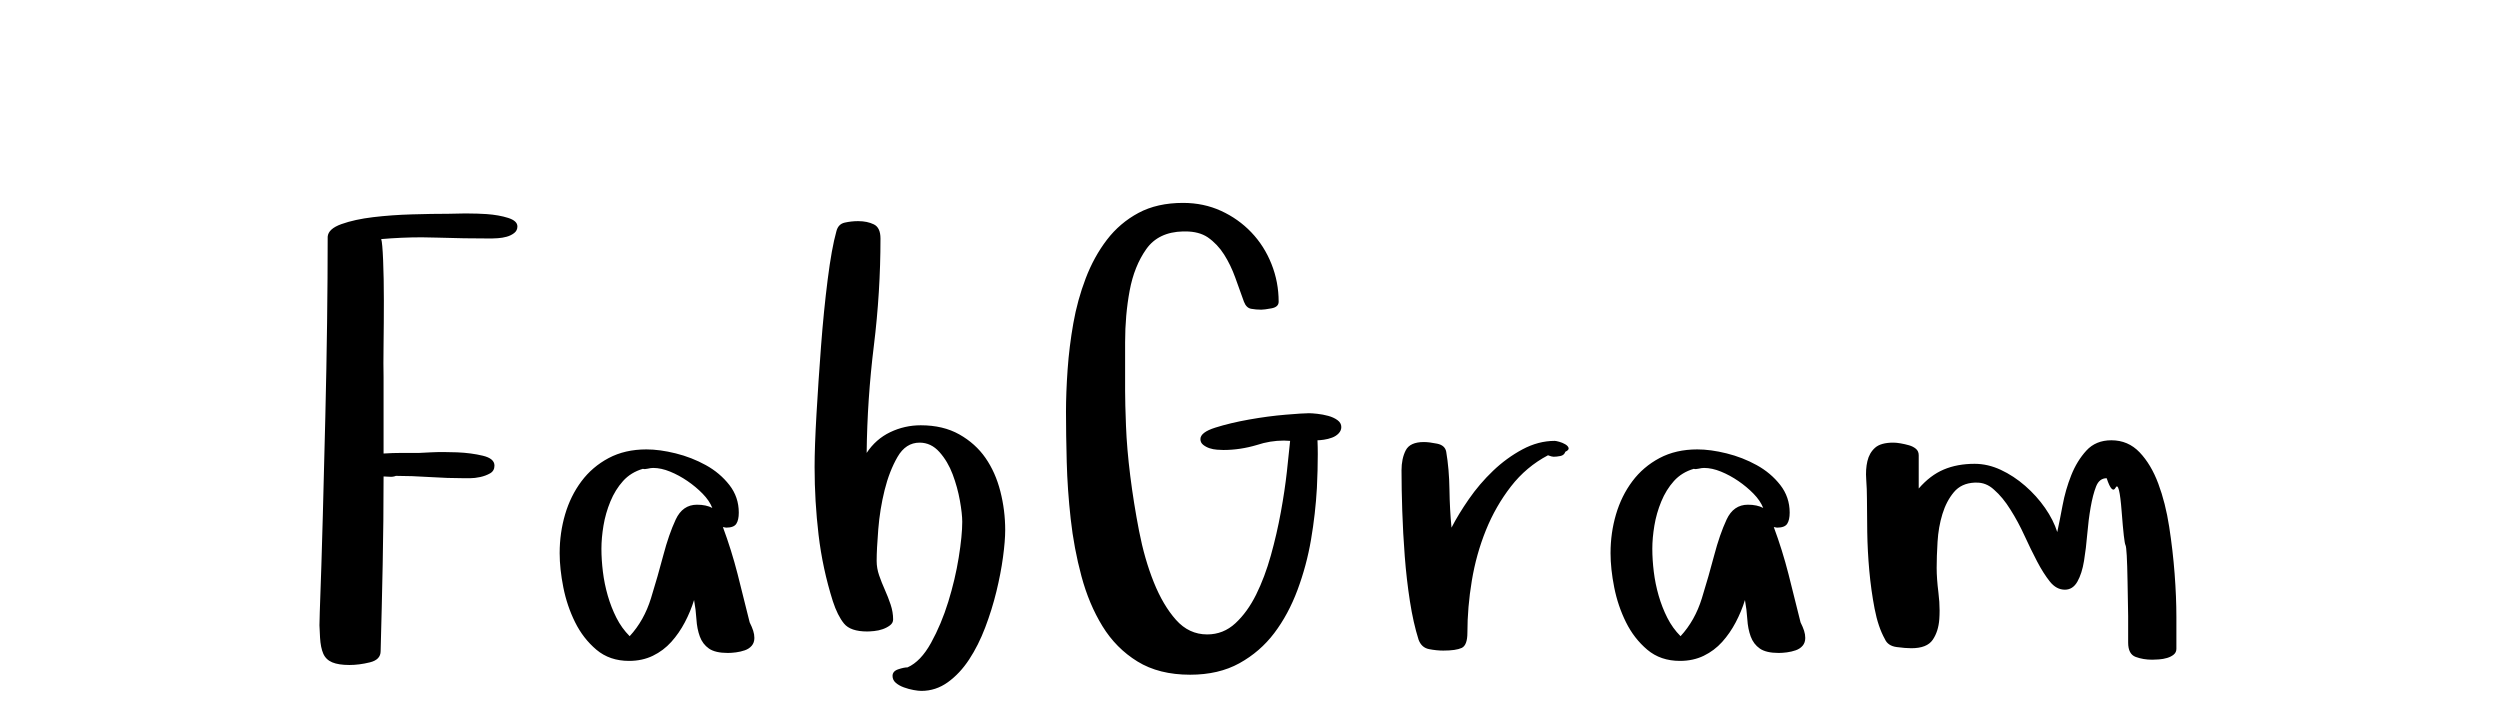
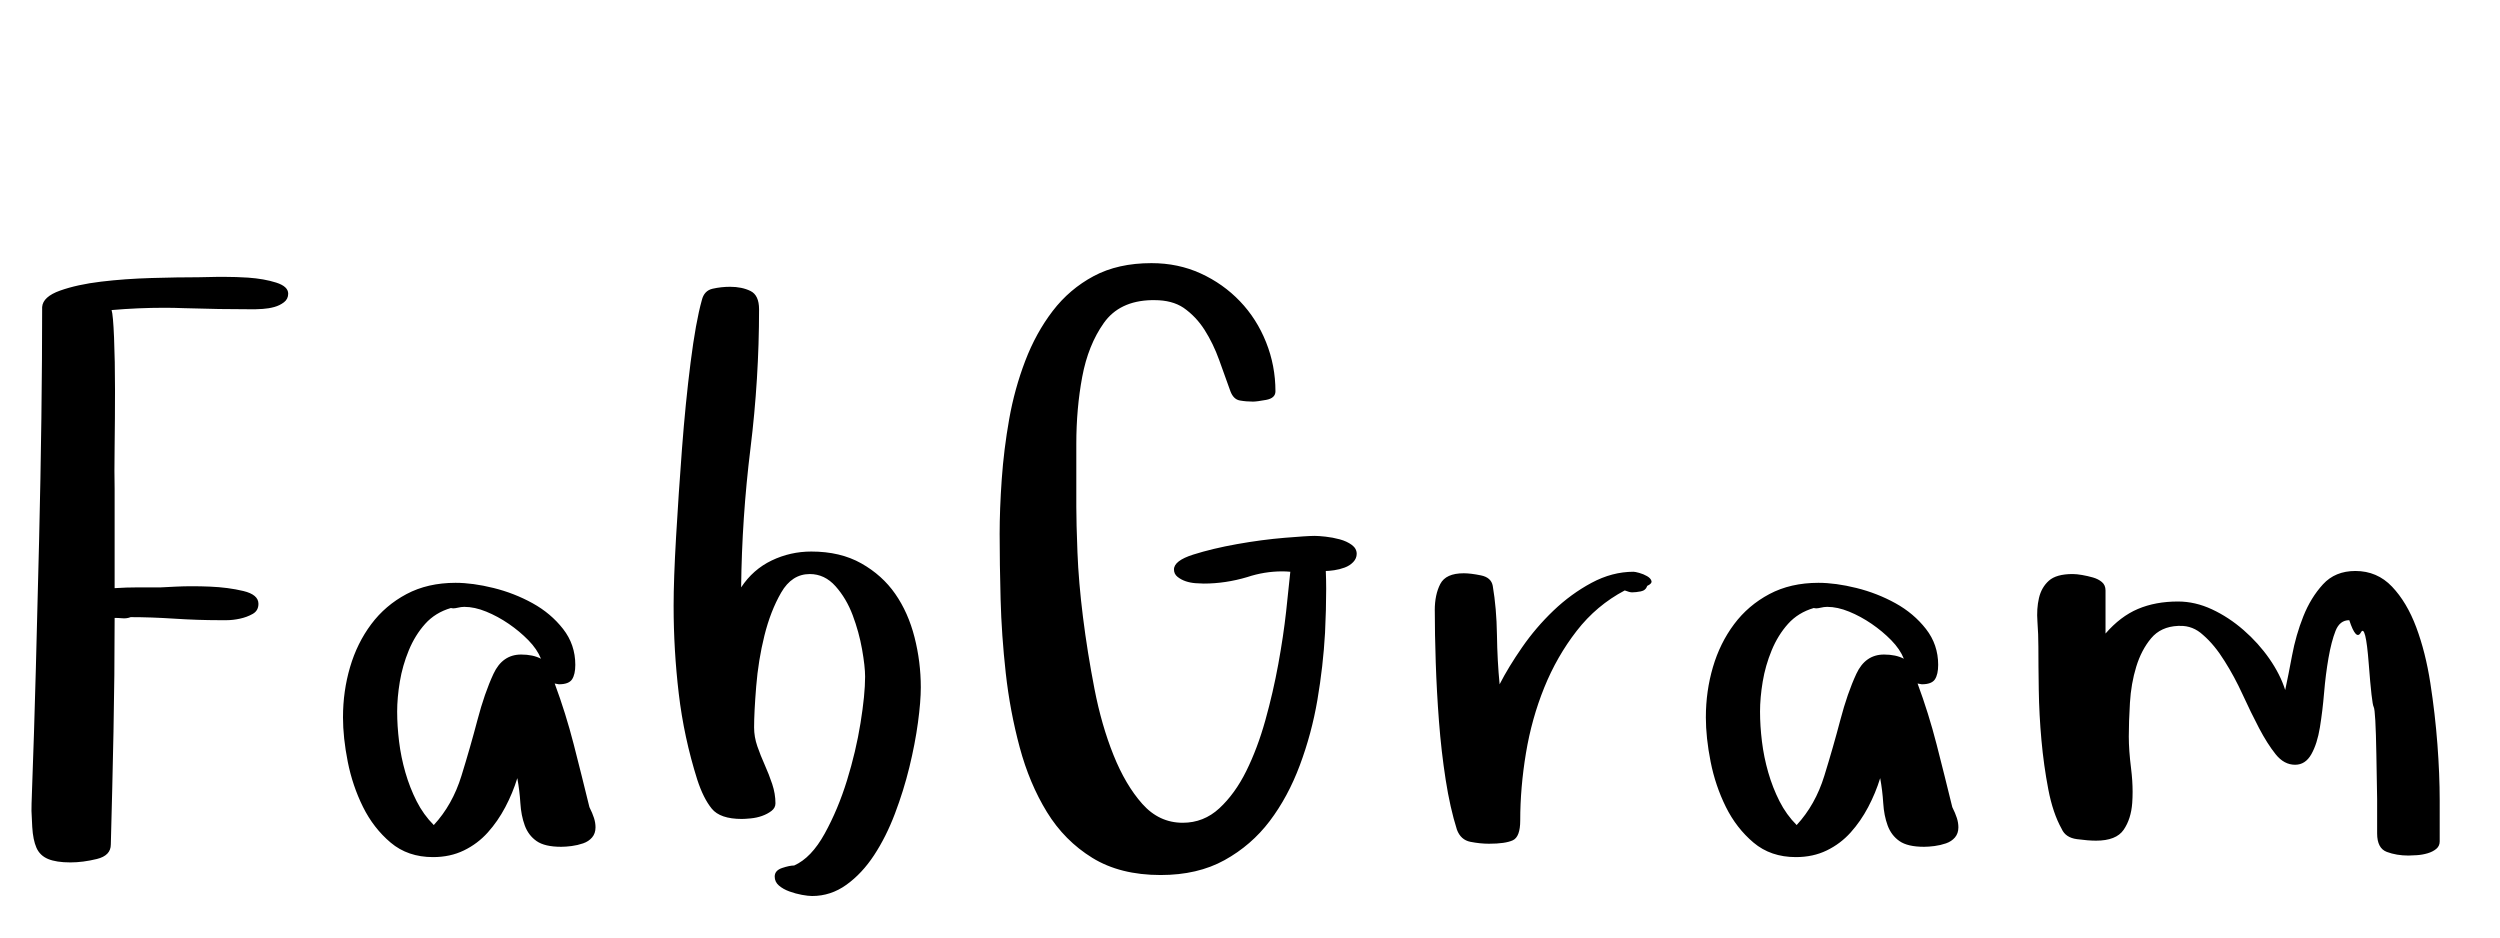
- <svg xmlns="http://www.w3.org/2000/svg" version="1.1" width="415px" height="120px" style="">
-   <path fill="#" d="M53.076,101.797q0.293-7.91,0.513-16.211t0.415-16.382t0.293-15.698t0.098-14.209q0.098-1.318,2.295-2.1t5.249-1.147t6.445-0.464t6.03-0.098q0.586,0,2.441-0.049l0.928,0q1.416,0,2.979,0.098q2.051,0.146,3.589,0.635t1.538,1.416q0,0.684-0.537,1.099t-1.245,0.61t-1.465,0.244t-1.05,0.049q-4.59,0-9.082-0.146q-1.221-0.049-2.49-0.049q-3.32,0-6.738,0.293q0.195,0.586,0.317,3.54t0.122,6.665t-0.049,7.251t0,5.444l0,12.695q1.514-0.098,2.979-0.098l2.93,0l1.953-0.098q0.977-0.049,2.051-0.049q1.123,0,2.295,0.049q2.344,0.098,4.272,0.562t1.929,1.636q0,0.879-0.732,1.294t-1.636,0.61t-1.709,0.195l-0.903,0q-2.783,0-5.786-0.195t-5.591-0.195q-0.488,0.195-1.05,0.146t-1.001-0.049q0,7.324-0.146,14.575t-0.342,14.429q0,1.416-1.782,1.855t-3.394,0.439q-1.807,0-2.856-0.439t-1.489-1.44t-0.537-2.661q-0.049-0.928-0.098-2.051q0-0.928,0.049-2.002z M92.904,91.787q0-3.32,0.903-6.396t2.71-5.493t4.517-3.857t6.274-1.44q2.197,0,4.858,0.659t5.005,1.953t3.906,3.296t1.562,4.59q0,1.221-0.415,1.855t-1.685,0.635l-0.537-0.098q1.416,3.809,2.441,7.812t2.002,8.008q0.391,0.781,0.586,1.392t0.195,1.196q0,0.781-0.439,1.294t-1.147,0.757t-1.465,0.342t-1.343,0.098q-2.1,0-3.149-0.732t-1.514-2.002t-0.562-2.856t-0.391-3.198q-0.586,1.904-1.538,3.711t-2.246,3.247t-3.052,2.295t-3.955,0.854q-3.223,0-5.42-1.855t-3.54-4.565t-1.953-5.786t-0.61-5.713z M99.837,91.104q0,1.807,0.244,3.809t0.806,3.955t1.44,3.687t2.197,3.052q2.393-2.588,3.54-6.299t2.051-7.153t2.051-5.908t3.54-2.466q1.514,0,2.539,0.537q-0.488-1.221-1.611-2.368t-2.515-2.1t-2.881-1.562t-2.808-0.61q-0.391,0-0.903,0.122t-0.806,0.024q-2.002,0.586-3.296,2.026t-2.1,3.394t-1.147,4.004t-0.342,3.857z M135.222,77.578q0-3.418,0.317-8.887t0.757-11.279t1.099-11.011t1.44-7.983q0.293-1.221,1.392-1.465t2.222-0.244q1.514,0,2.612,0.537t1.099,2.344q0,8.887-1.099,17.798t-1.196,17.798q1.514-2.295,3.906-3.442t5.078-1.147q3.711,0,6.396,1.514t4.346,3.906t2.466,5.542t0.806,6.421q0,1.807-0.366,4.517t-1.099,5.713t-1.855,5.957t-2.661,5.298t-3.54,3.784t-4.395,1.44q-0.488,0-1.294-0.146t-1.611-0.439t-1.343-0.757t-0.537-1.147q0-0.781,0.952-1.099t1.538-0.317q2.197-0.977,3.906-4.077t2.856-6.812t1.733-7.349t0.586-5.933q0-1.318-0.391-3.516t-1.196-4.346t-2.197-3.711t-3.296-1.562q-2.295,0-3.662,2.368t-2.148,5.518t-1.05,6.494t-0.269,5.249q0,1.221,0.415,2.417t0.952,2.393t0.952,2.441t0.415,2.466q0,0.586-0.513,0.977t-1.196,0.635t-1.44,0.317t-1.147,0.073q-2.783,0-3.857-1.318t-1.855-3.711q-1.709-5.42-2.368-11.011t-0.659-11.206z M176.954,68.398q0-3.223,0.269-7.056t0.952-7.69t2.051-7.446t3.516-6.396t5.249-4.468t7.397-1.66q3.418,0,6.299,1.318t5.029,3.564t3.345,5.249t1.196,6.274q0,0.879-1.196,1.099t-1.685,0.22q-0.879,0-1.685-0.146t-1.196-1.172q-0.684-1.904-1.44-4.004t-1.855-3.833t-2.71-2.856q-1.465-0.977-3.711-0.977l-0.391,0q-4.102,0.098-6.104,2.93t-2.759,6.885t-0.757,8.594l0,8.057q0,2.002,0.146,5.811t0.708,8.301t1.465,9.155t2.441,8.496t3.687,6.25t5.176,2.417q2.686,0,4.688-1.855t3.442-4.761t2.441-6.494t1.66-7.202t1.001-6.714t0.537-5.103q-0.537-0.049-1.025-0.049q-2.295,0-4.492,0.732q-2.783,0.83-5.566,0.83q-0.391,0-1.05-0.049t-1.245-0.244t-1.05-0.562t-0.464-0.952q0-1.123,2.466-1.904t5.615-1.343t6.079-0.806t3.857-0.244q0.488,0,1.392,0.098t1.807,0.342t1.538,0.708t0.635,1.147q0,0.586-0.439,1.05t-1.099,0.708t-1.343,0.342t-1.074,0.098q0.049,1.123,0.049,2.295q0,2.637-0.146,5.615q-0.244,4.297-0.977,8.594t-2.246,8.35t-3.857,7.153t-5.786,5.005t-8.179,1.904q-5.176,0-8.74-2.197t-5.811-5.859t-3.491-8.301t-1.782-9.497t-0.659-9.448t-0.122-8.301z M232.65,78.115q0-2.002,0.708-3.369t3.003-1.367q0.879,0,2.197,0.269t1.514,1.343q0.488,2.881,0.537,6.25t0.342,6.348q1.123-2.197,2.881-4.736t4.004-4.688t4.883-3.564t5.371-1.416q0.195,0,0.732,0.146t1.001,0.415t0.562,0.61t-0.537,0.635q-0.195,0.586-0.83,0.708t-1.123,0.122q-0.293,0-0.928-0.244q-3.613,1.904-6.152,5.176t-4.15,7.251t-2.344,8.398t-0.732,8.618q0,2.1-0.952,2.539t-3.052,0.439q-1.123,0-2.368-0.244t-1.733-1.562q-0.879-2.783-1.44-6.396t-0.854-7.446t-0.415-7.544t-0.122-6.689z M267.351,91.787q0-3.32,0.903-6.396t2.71-5.493t4.517-3.857t6.274-1.44q2.197,0,4.858,0.659t5.005,1.953t3.906,3.296t1.562,4.59q0,1.221-0.415,1.855t-1.685,0.635l-0.537-0.098q1.416,3.809,2.441,7.812t2.002,8.008q0.391,0.781,0.586,1.392t0.195,1.196q0,0.781-0.439,1.294t-1.147,0.757t-1.465,0.342t-1.343,0.098q-2.1,0-3.149-0.732t-1.514-2.002t-0.562-2.856t-0.391-3.198q-0.586,1.904-1.538,3.711t-2.246,3.247t-3.052,2.295t-3.955,0.854q-3.223,0-5.42-1.855t-3.54-4.565t-1.953-5.786t-0.61-5.713z M274.285,91.104q0,1.807,0.244,3.809t0.806,3.955t1.44,3.687t2.197,3.052q2.393-2.588,3.54-6.299t2.051-7.153t2.051-5.908t3.54-2.466q1.514,0,2.539,0.537q-0.488-1.221-1.611-2.368t-2.515-2.1t-2.881-1.562t-2.808-0.61q-0.391,0-0.903,0.122t-0.806,0.024q-2.002,0.586-3.296,2.026t-2.1,3.394t-1.147,4.004t-0.342,3.857z M309.791,79.556q-0.122-1.636,0.195-3.003t1.27-2.222t3.052-0.854q0.488,0,1.196,0.122t1.392,0.317t1.147,0.586t0.464,1.074l0,5.518q1.904-2.197,4.15-3.149t5.127-0.952q2.197,0,4.346,1.001t4.053,2.661t3.296,3.662t2.026,4.004q0.391-1.807,0.879-4.419t1.44-5.005t2.515-4.102t4.15-1.709q2.783,0,4.688,2.002t3.101,5.2t1.807,7.153t0.903,7.812t0.293,7.202l0,5.249q0,0.586-0.439,0.952t-1.099,0.562t-1.367,0.244t-1.099,0.049q-1.514,0-2.759-0.464t-1.245-2.368l0-4.395t-0.098-5.688t-0.342-6.104t-0.635-5.542t-1.001-4.004t-1.489-1.562q-1.221,0-1.758,1.367t-0.903,3.467t-0.562,4.443t-0.537,4.443t-1.099,3.442t-2.075,1.343q-1.416,0-2.49-1.343t-2.124-3.345t-2.1-4.297t-2.319-4.297q-1.27-2.051-2.734-3.32q-1.318-1.221-2.979-1.172l-0.244,0q-2.197,0.098-3.442,1.587t-1.904,3.638t-0.806,4.614t-0.146,4.321q0,1.758,0.293,4.102q0.195,1.562,0.195,2.979q0,0.732-0.049,1.416q-0.146,2.051-1.099,3.442t-3.54,1.392q-0.977,0-2.441-0.195t-1.953-1.318q-1.123-2.002-1.709-5.054t-0.879-6.299t-0.342-6.445t-0.049-5.493q0-1.611-0.122-3.247z" />
+ <svg xmlns="http://www.w3.org/2000/svg" version="1.1" width="320px" height="120px" style="">
+   <path fill="#" d="M4.076,101.797q0.293-7.91,0.513-16.211t0.415-16.382t0.293-15.698t0.098-14.209q0.098-1.318,2.295-2.1t5.249-1.147t6.445-0.464t6.03-0.098q0.586,0,2.441-0.049l0.928,0q1.416,0,2.979,0.098q2.051,0.146,3.589,0.635t1.538,1.416q0,0.684-0.537,1.099t-1.245,0.61t-1.465,0.244t-1.05,0.049q-4.59,0-9.082-0.146q-1.221-0.049-2.49-0.049q-3.32,0-6.738,0.293q0.195,0.586,0.317,3.54t0.122,6.665t-0.049,7.251t0,5.444l0,12.695q1.514-0.098,2.979-0.098l2.93,0l1.953-0.098q0.977-0.049,2.051-0.049q1.123,0,2.295,0.049q2.344,0.098,4.272,0.562t1.929,1.636q0,0.879-0.732,1.294t-1.636,0.61t-1.709,0.195l-0.903,0q-2.783,0-5.786-0.195t-5.591-0.195q-0.488,0.195-1.05,0.146t-1.001-0.049q0,7.324-0.146,14.575t-0.342,14.429q0,1.416-1.782,1.855t-3.394,0.439q-1.807,0-2.856-0.439t-1.489-1.44t-0.537-2.661q-0.049-0.928-0.098-2.051q0-0.928,0.049-2.002z M43.904,91.787q0-3.32,0.903-6.396t2.71-5.493t4.517-3.857t6.274-1.44q2.197,0,4.858,0.659t5.005,1.953t3.906,3.296t1.562,4.59q0,1.221-0.415,1.855t-1.685,0.635l-0.537-0.098q1.416,3.809,2.441,7.812t2.002,8.008q0.391,0.781,0.586,1.392t0.195,1.196q0,0.781-0.439,1.294t-1.147,0.757t-1.465,0.342t-1.343,0.098q-2.1,0-3.149-0.732t-1.514-2.002t-0.562-2.856t-0.391-3.198q-0.586,1.904-1.538,3.711t-2.246,3.247t-3.052,2.295t-3.955,0.854q-3.223,0-5.42-1.855t-3.54-4.565t-1.953-5.786t-0.61-5.713z M50.837,91.104q0,1.807,0.244,3.809t0.806,3.955t1.44,3.687t2.197,3.052q2.393-2.588,3.54-6.299t2.051-7.153t2.051-5.908t3.54-2.466q1.514,0,2.539,0.537q-0.488-1.221-1.611-2.368t-2.515-2.1t-2.881-1.562t-2.808-0.61q-0.391,0-0.903,0.122t-0.806,0.024q-2.002,0.586-3.296,2.026t-2.1,3.394t-1.147,4.004t-0.342,3.857z M86.222,77.578q0-3.418,0.317-8.887t0.757-11.279t1.099-11.011t1.44-7.983q0.293-1.221,1.392-1.465t2.222-0.244q1.514,0,2.612,0.537t1.099,2.344q0,8.887-1.099,17.798t-1.196,17.798q1.514-2.295,3.906-3.442t5.078-1.147q3.711,0,6.396,1.514t4.346,3.906t2.466,5.542t0.806,6.421q0,1.807-0.366,4.517t-1.099,5.713t-1.855,5.957t-2.661,5.298t-3.54,3.784t-4.395,1.44q-0.488,0-1.294-0.146t-1.611-0.439t-1.343-0.757t-0.537-1.147q0-0.781,0.952-1.099t1.538-0.317q2.197-0.977,3.906-4.077t2.856-6.812t1.733-7.349t0.586-5.933q0-1.318-0.391-3.516t-1.196-4.346t-2.197-3.711t-3.296-1.562q-2.295,0-3.662,2.368t-2.148,5.518t-1.05,6.494t-0.269,5.249q0,1.221,0.415,2.417t0.952,2.393t0.952,2.441t0.415,2.466q0,0.586-0.513,0.977t-1.196,0.635t-1.44,0.317t-1.147,0.073q-2.783,0-3.857-1.318t-1.855-3.711q-1.709-5.42-2.368-11.011t-0.659-11.206z M127.954,68.398q0-3.223,0.269-7.056t0.952-7.69t2.051-7.446t3.516-6.396t5.249-4.468t7.397-1.66q3.418,0,6.299,1.318t5.029,3.564t3.345,5.249t1.196,6.274q0,0.879-1.196,1.099t-1.685,0.22q-0.879,0-1.685-0.146t-1.196-1.172q-0.684-1.904-1.44-4.004t-1.855-3.833t-2.71-2.856q-1.465-0.977-3.711-0.977l-0.391,0q-4.102,0.098-6.104,2.93t-2.759,6.885t-0.757,8.594l0,8.057q0,2.002,0.146,5.811t0.708,8.301t1.465,9.155t2.441,8.496t3.687,6.25t5.176,2.417q2.686,0,4.688-1.855t3.442-4.761t2.441-6.494t1.66-7.202t1.001-6.714t0.537-5.103q-0.537-0.049-1.025-0.049q-2.295,0-4.492,0.732q-2.783,0.83-5.566,0.83q-0.391,0-1.05-0.049t-1.245-0.244t-1.05-0.562t-0.464-0.952q0-1.123,2.466-1.904t5.615-1.343t6.079-0.806t3.857-0.244q0.488,0,1.392,0.098t1.807,0.342t1.538,0.708t0.635,1.147q0,0.586-0.439,1.05t-1.099,0.708t-1.343,0.342t-1.074,0.098q0.049,1.123,0.049,2.295q0,2.637-0.146,5.615q-0.244,4.297-0.977,8.594t-2.246,8.35t-3.857,7.153t-5.786,5.005t-8.179,1.904q-5.176,0-8.74-2.197t-5.811-5.859t-3.491-8.301t-1.782-9.497t-0.659-9.448t-0.122-8.301z M183.65,78.115q0-2.002,0.708-3.369t3.003-1.367q0.879,0,2.197,0.269t1.514,1.343q0.488,2.881,0.537,6.25t0.342,6.348q1.123-2.197,2.881-4.736t4.004-4.688t4.883-3.564t5.371-1.416q0.195,0,0.732,0.146t1.001,0.415t0.562,0.61t-0.537,0.635q-0.195,0.586-0.83,0.708t-1.123,0.122q-0.293,0-0.928-0.244q-3.613,1.904-6.152,5.176t-4.15,7.251t-2.344,8.398t-0.732,8.618q0,2.1-0.952,2.539t-3.052,0.439q-1.123,0-2.368-0.244t-1.733-1.562q-0.879-2.783-1.44-6.396t-0.854-7.446t-0.415-7.544t-0.122-6.689z M218.351,91.787q0-3.32,0.903-6.396t2.71-5.493t4.517-3.857t6.274-1.44q2.197,0,4.858,0.659t5.005,1.953t3.906,3.296t1.562,4.59q0,1.221-0.415,1.855t-1.685,0.635l-0.537-0.098q1.416,3.809,2.441,7.812t2.002,8.008q0.391,0.781,0.586,1.392t0.195,1.196q0,0.781-0.439,1.294t-1.147,0.757t-1.465,0.342t-1.343,0.098q-2.1,0-3.149-0.732t-1.514-2.002t-0.562-2.856t-0.391-3.198q-0.586,1.904-1.538,3.711t-2.246,3.247t-3.052,2.295t-3.955,0.854q-3.223,0-5.42-1.855t-3.54-4.565t-1.953-5.786t-0.61-5.713z M225.285,91.104q0,1.807,0.244,3.809t0.806,3.955t1.44,3.687t2.197,3.052q2.393-2.588,3.54-6.299t2.051-7.153t2.051-5.908t3.54-2.466q1.514,0,2.539,0.537q-0.488-1.221-1.611-2.368t-2.515-2.1t-2.881-1.562t-2.808-0.61q-0.391,0-0.903,0.122t-0.806,0.024q-2.002,0.586-3.296,2.026t-2.1,3.394t-1.147,4.004t-0.342,3.857z M260.791,79.556q-0.122-1.636,0.195-3.003t1.27-2.222t3.052-0.854q0.488,0,1.196,0.122t1.392,0.317t1.147,0.586t0.464,1.074l0,5.518q1.904-2.197,4.15-3.149t5.127-0.952q2.197,0,4.346,1.001t4.053,2.661t3.296,3.662t2.026,4.004q0.391-1.807,0.879-4.419t1.44-5.005t2.515-4.102t4.15-1.709q2.783,0,4.688,2.002t3.101,5.2t1.807,7.153t0.903,7.812t0.293,7.202l0,5.249q0,0.586-0.439,0.952t-1.099,0.562t-1.367,0.244t-1.099,0.049q-1.514,0-2.759-0.464t-1.245-2.368l0-4.395t-0.098-5.688t-0.342-6.104t-0.635-5.542t-1.001-4.004t-1.489-1.562q-1.221,0-1.758,1.367t-0.903,3.467t-0.562,4.443t-0.537,4.443t-1.099,3.442t-2.075,1.343q-1.416,0-2.49-1.343t-2.124-3.345t-2.1-4.297t-2.319-4.297q-1.27-2.051-2.734-3.32q-1.318-1.221-2.979-1.172l-0.244,0q-2.197,0.098-3.442,1.587t-1.904,3.638t-0.806,4.614t-0.146,4.321q0,1.758,0.293,4.102q0.195,1.562,0.195,2.979q0,0.732-0.049,1.416q-0.146,2.051-1.099,3.442t-3.54,1.392q-0.977,0-2.441-0.195t-1.953-1.318q-1.123-2.002-1.709-5.054t-0.879-6.299t-0.342-6.445t-0.049-5.493q0-1.611-0.122-3.247z" />
  <path fill="#" d="" />
</svg>
